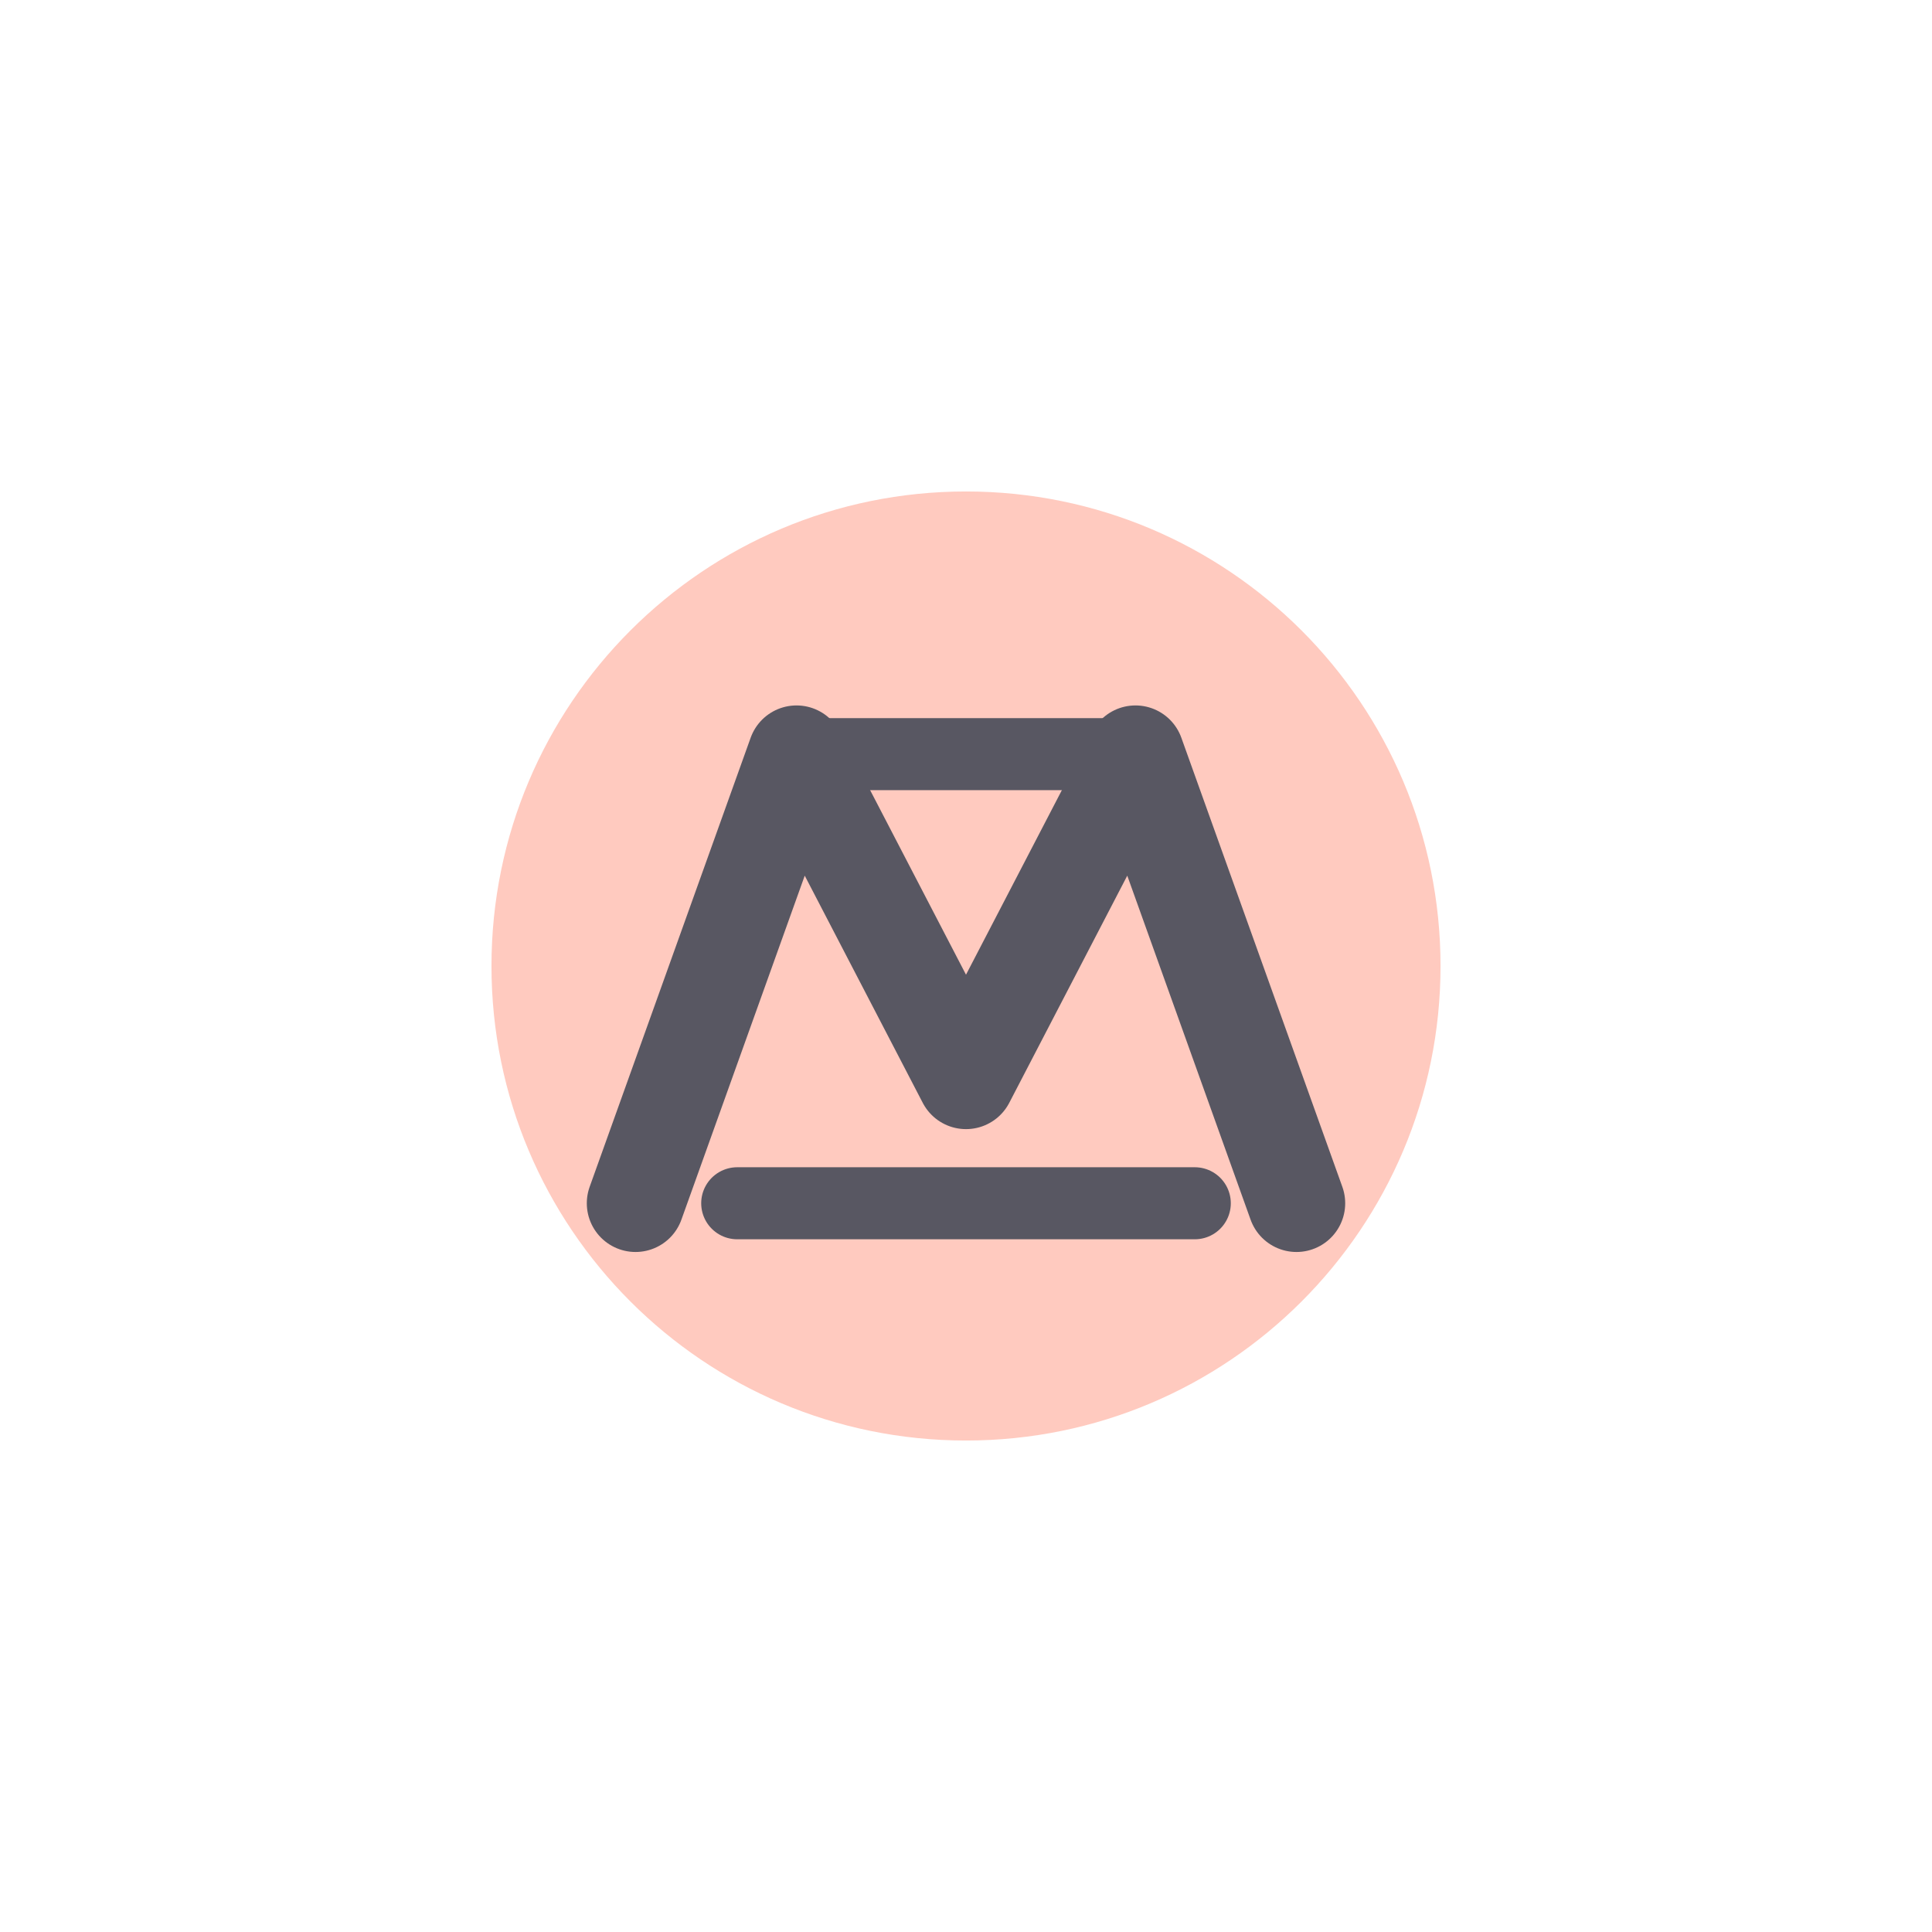
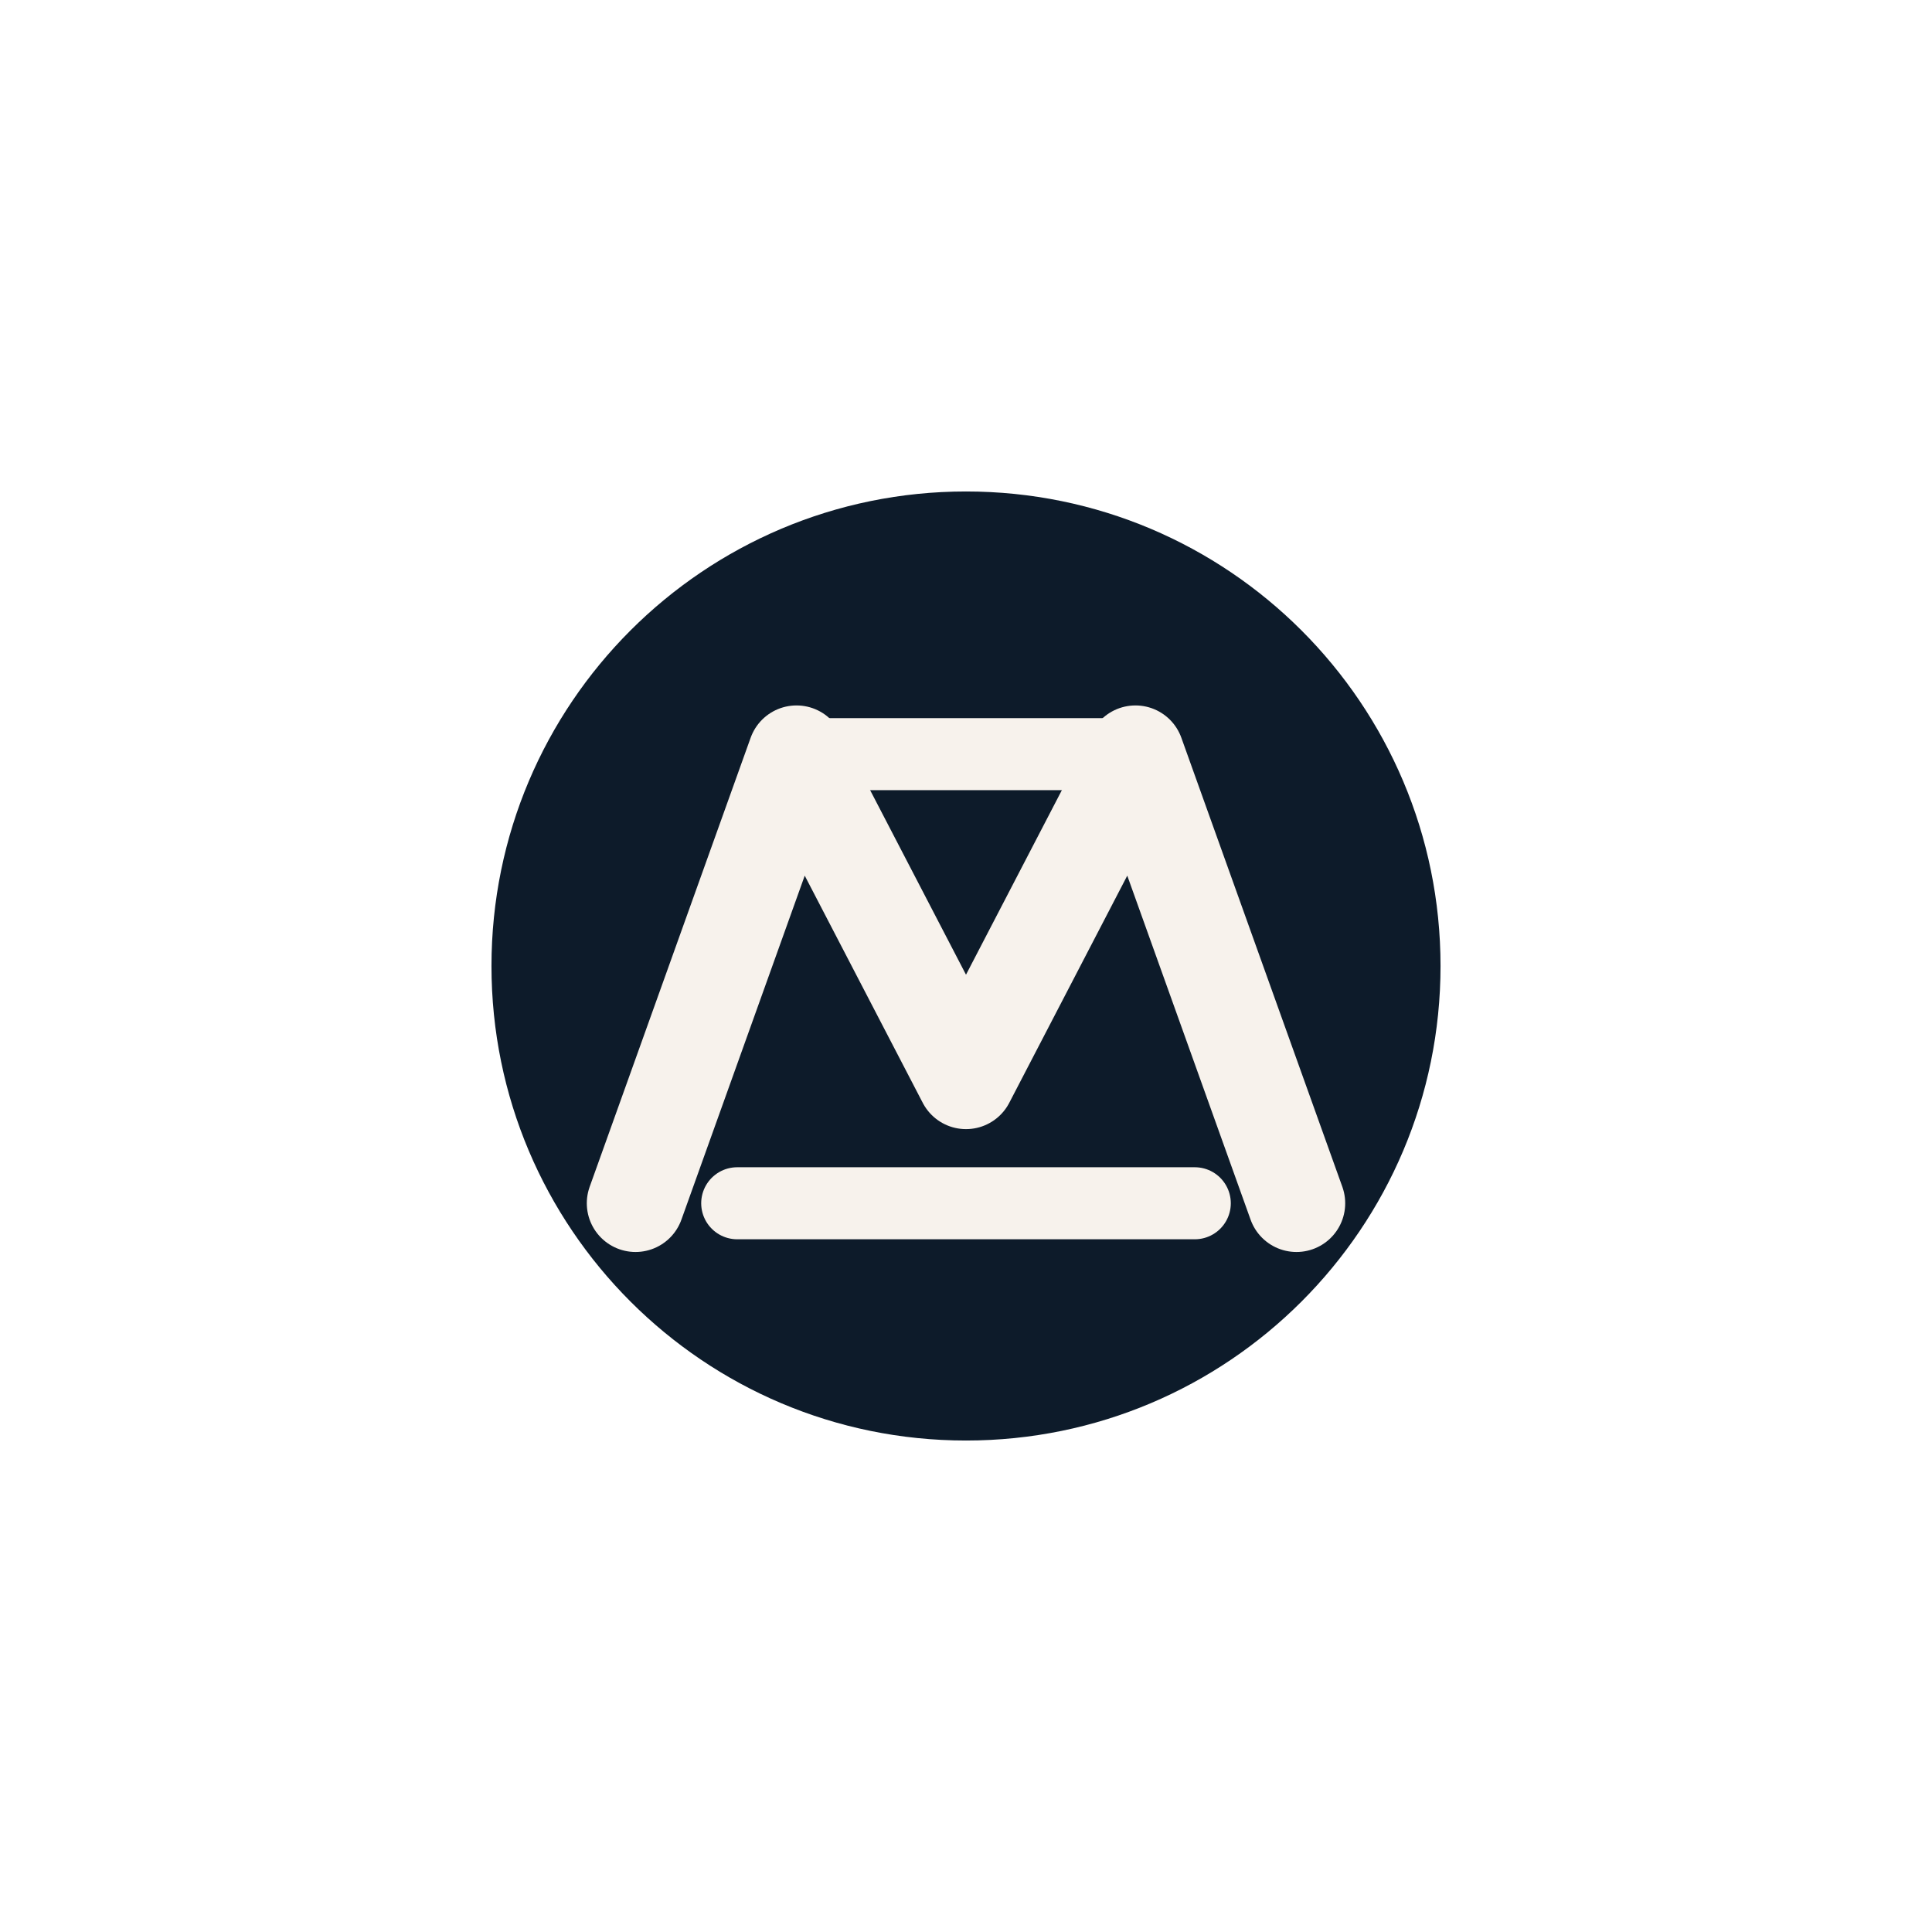
<svg xmlns="http://www.w3.org/2000/svg" width="456" height="456" viewBox="0 0 456 456">
-   <circle cx="228" cy="228" r="112" fill="#FFCABF" />
-   <path d="M150 284l38-106 40 77 40-77 38 106" fill="none" stroke="#585762" stroke-width="23" stroke-linecap="round" stroke-linejoin="round" />
-   <path d="M174 284h108" fill="none" stroke="#585762" stroke-width="17" stroke-linecap="round" />
-   <path d="M191 178h74" fill="none" stroke="#585762" stroke-width="17" stroke-linecap="round" />
+   <circle cx="228" cy="228" r="112" fill="#0D1B2A" />
+   <path d="M150 284l38-106 40 77 40-77 38 106" fill="none" stroke="#F7F2EC" stroke-width="23" stroke-linecap="round" stroke-linejoin="round" />
+   <path d="M174 284h108" fill="none" stroke="#F7F2EC" stroke-width="17" stroke-linecap="round" />
+   <path d="M191 178h74" fill="none" stroke="#F7F2EC" stroke-width="17" stroke-linecap="round" />
</svg>
